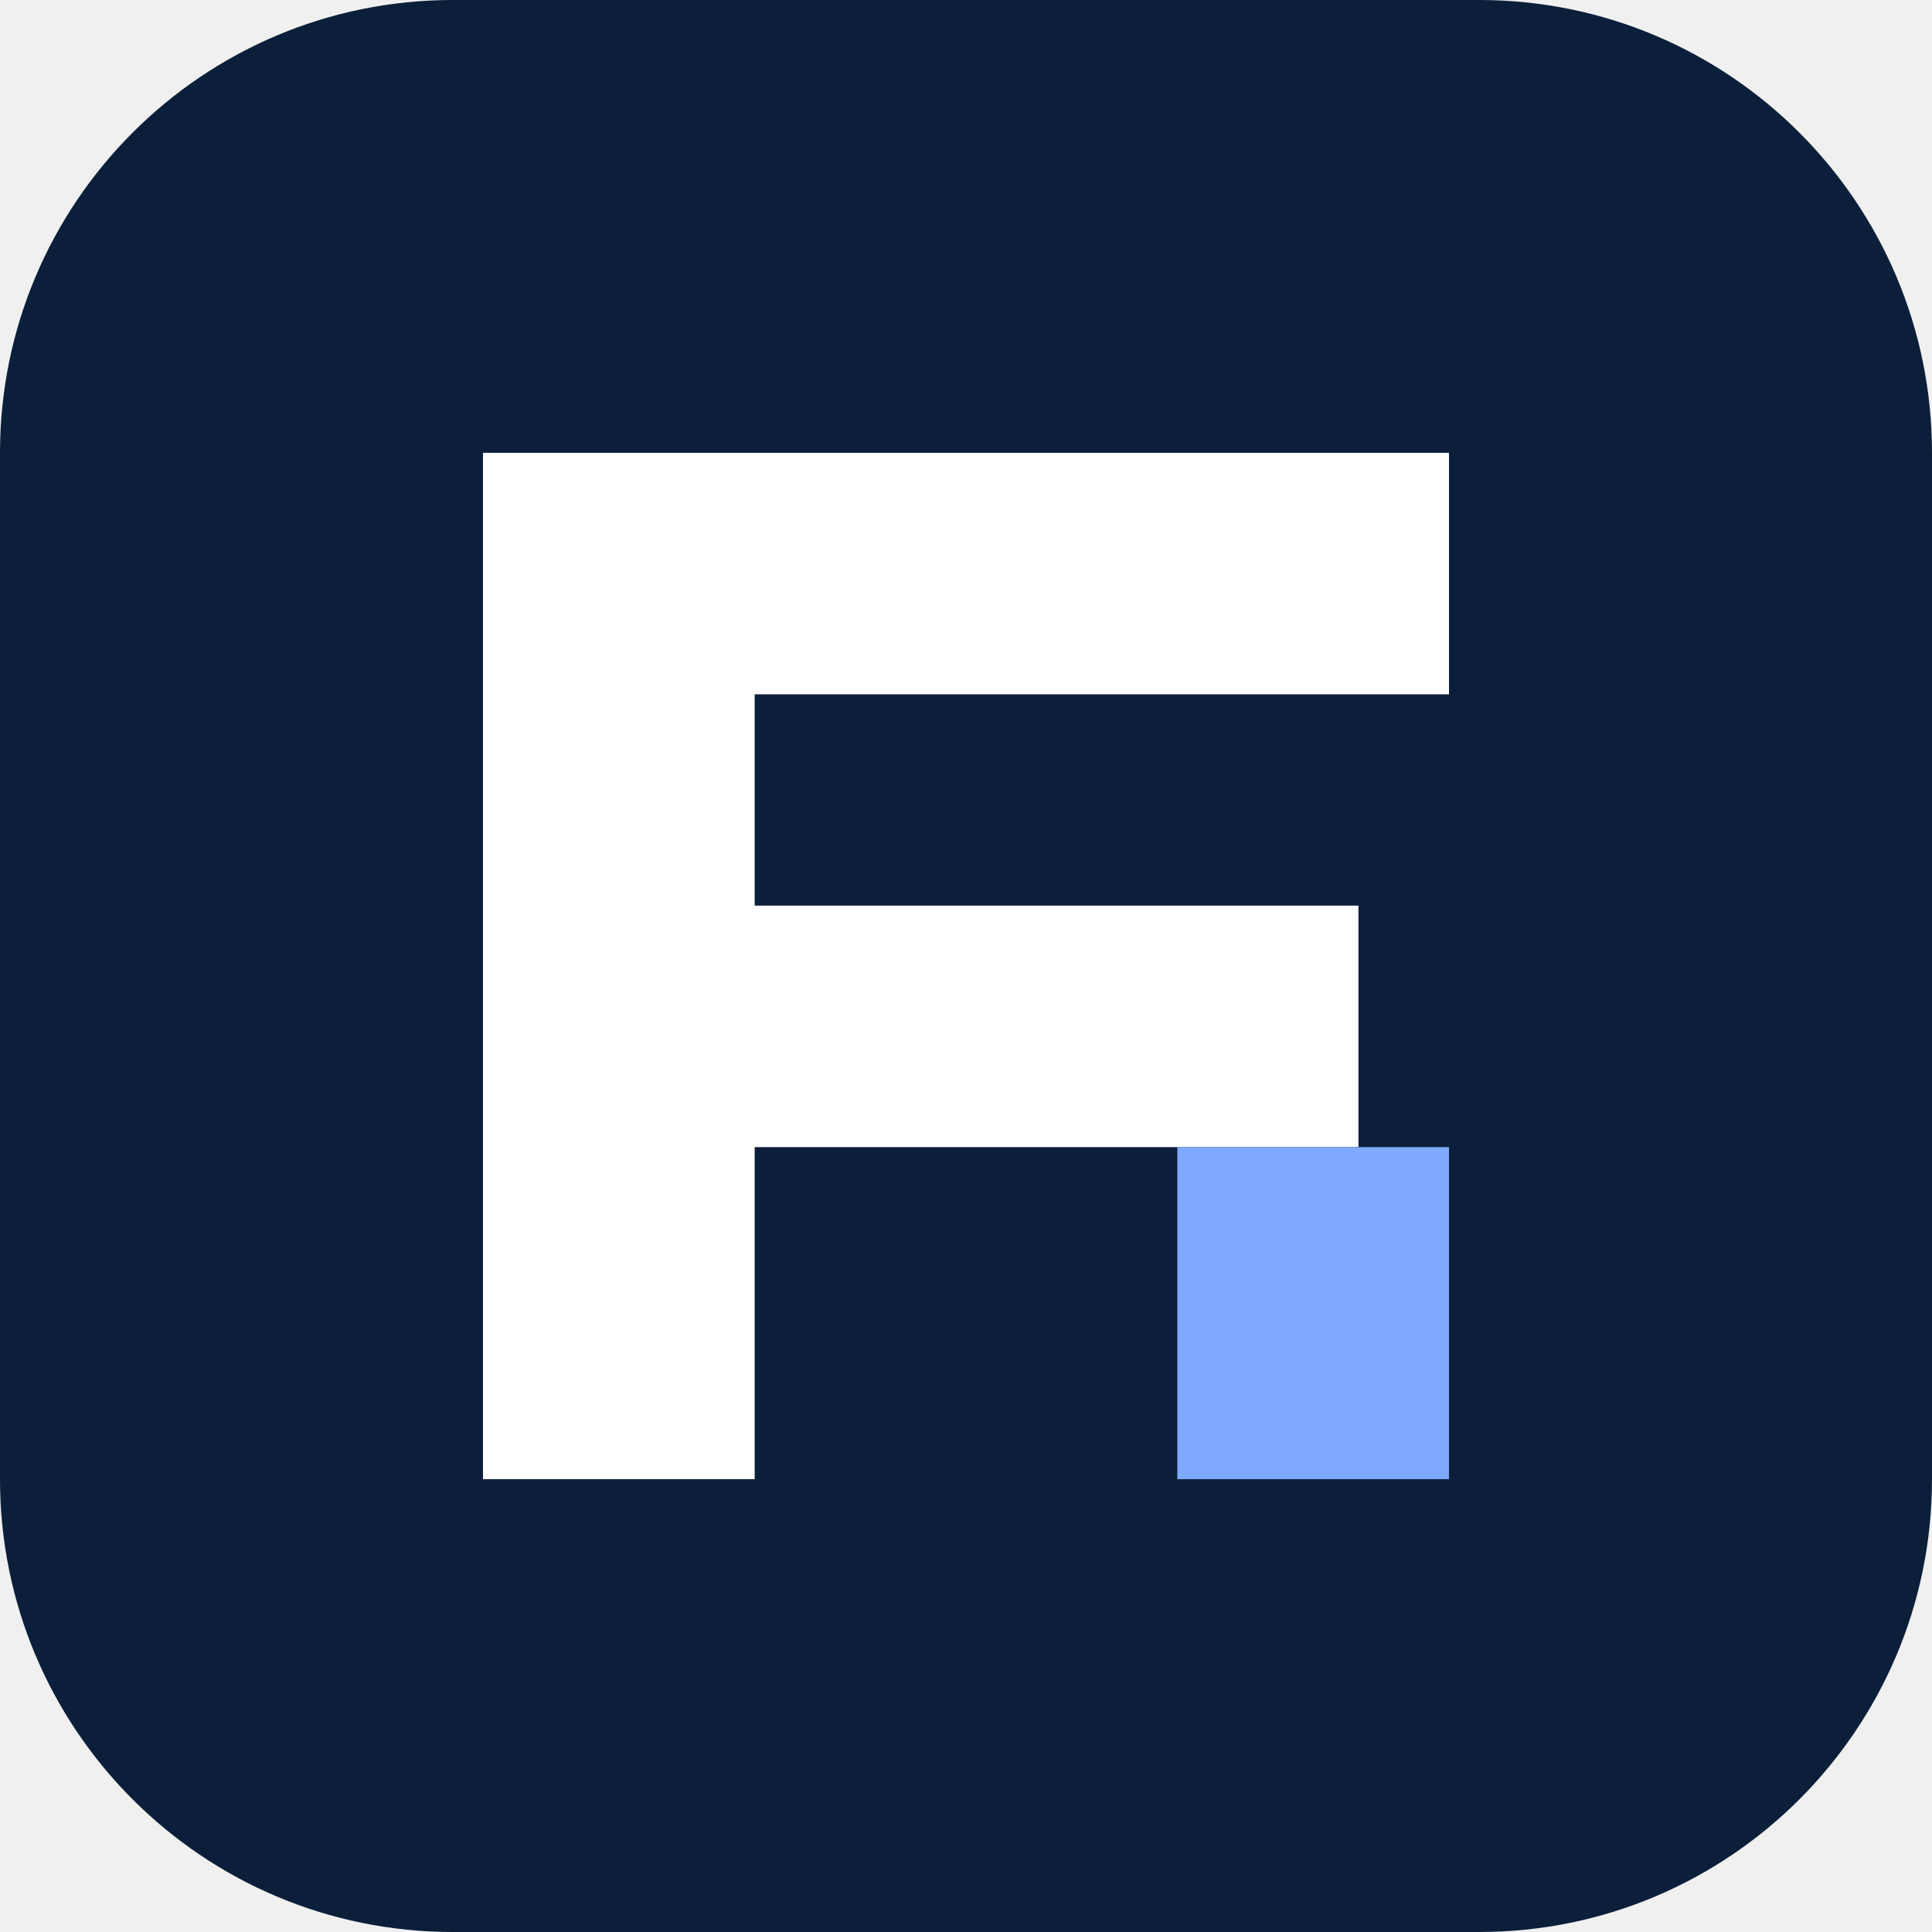
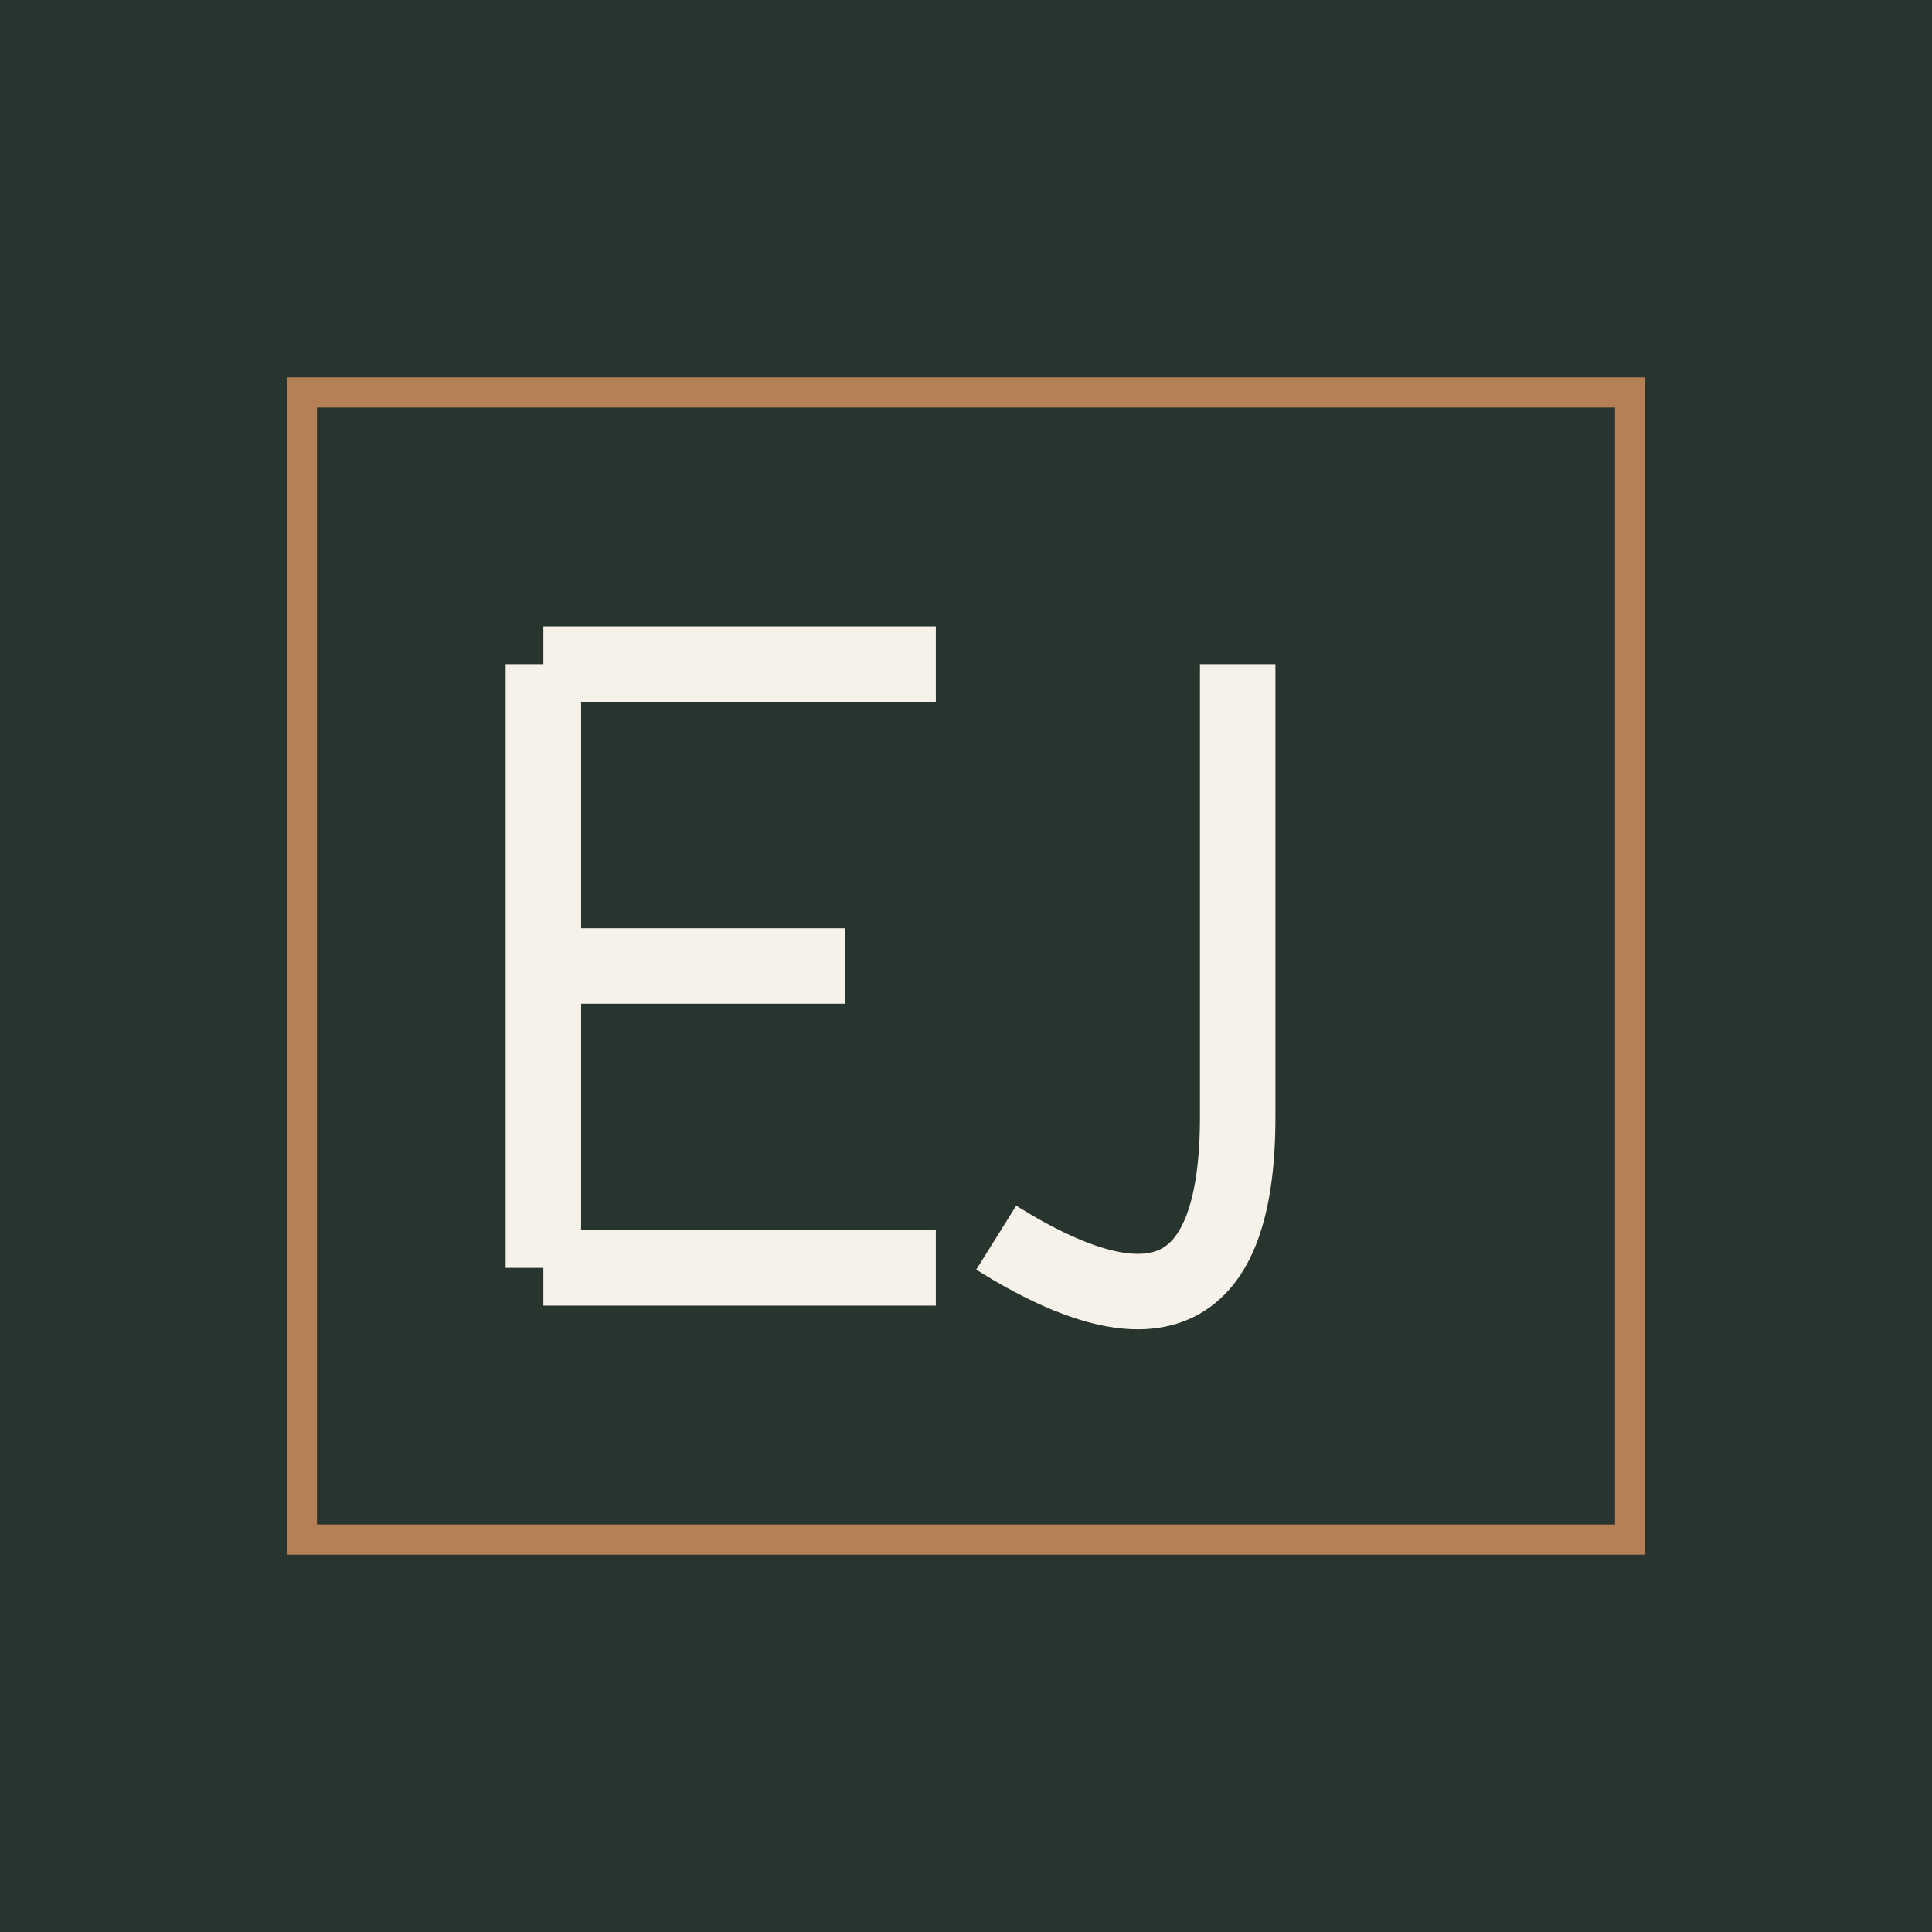
<svg xmlns="http://www.w3.org/2000/svg" viewBox="0 0 64 64">
-   <rect width="64" height="64" rx="15" fill="#0b1f3a" />
-   <path d="M16 15h32v8H25v7h20v8H25v11h-9z" fill="#fff" />
-   <path d="M39 38h9v11h-9z" fill="#7fa9ff" />
+   <rect width="64" height="64" fill="#28352f" />
+   <path d="M10 13h44v38H10z" fill="none" stroke="#b58055" />
+   <path d="M18 22h13m-13 10h10m-10 10h13M18 22v20m23-20v15q0 9-8 4" fill="none" stroke="#f6f2ea" stroke-width="2.5" />
</svg>
